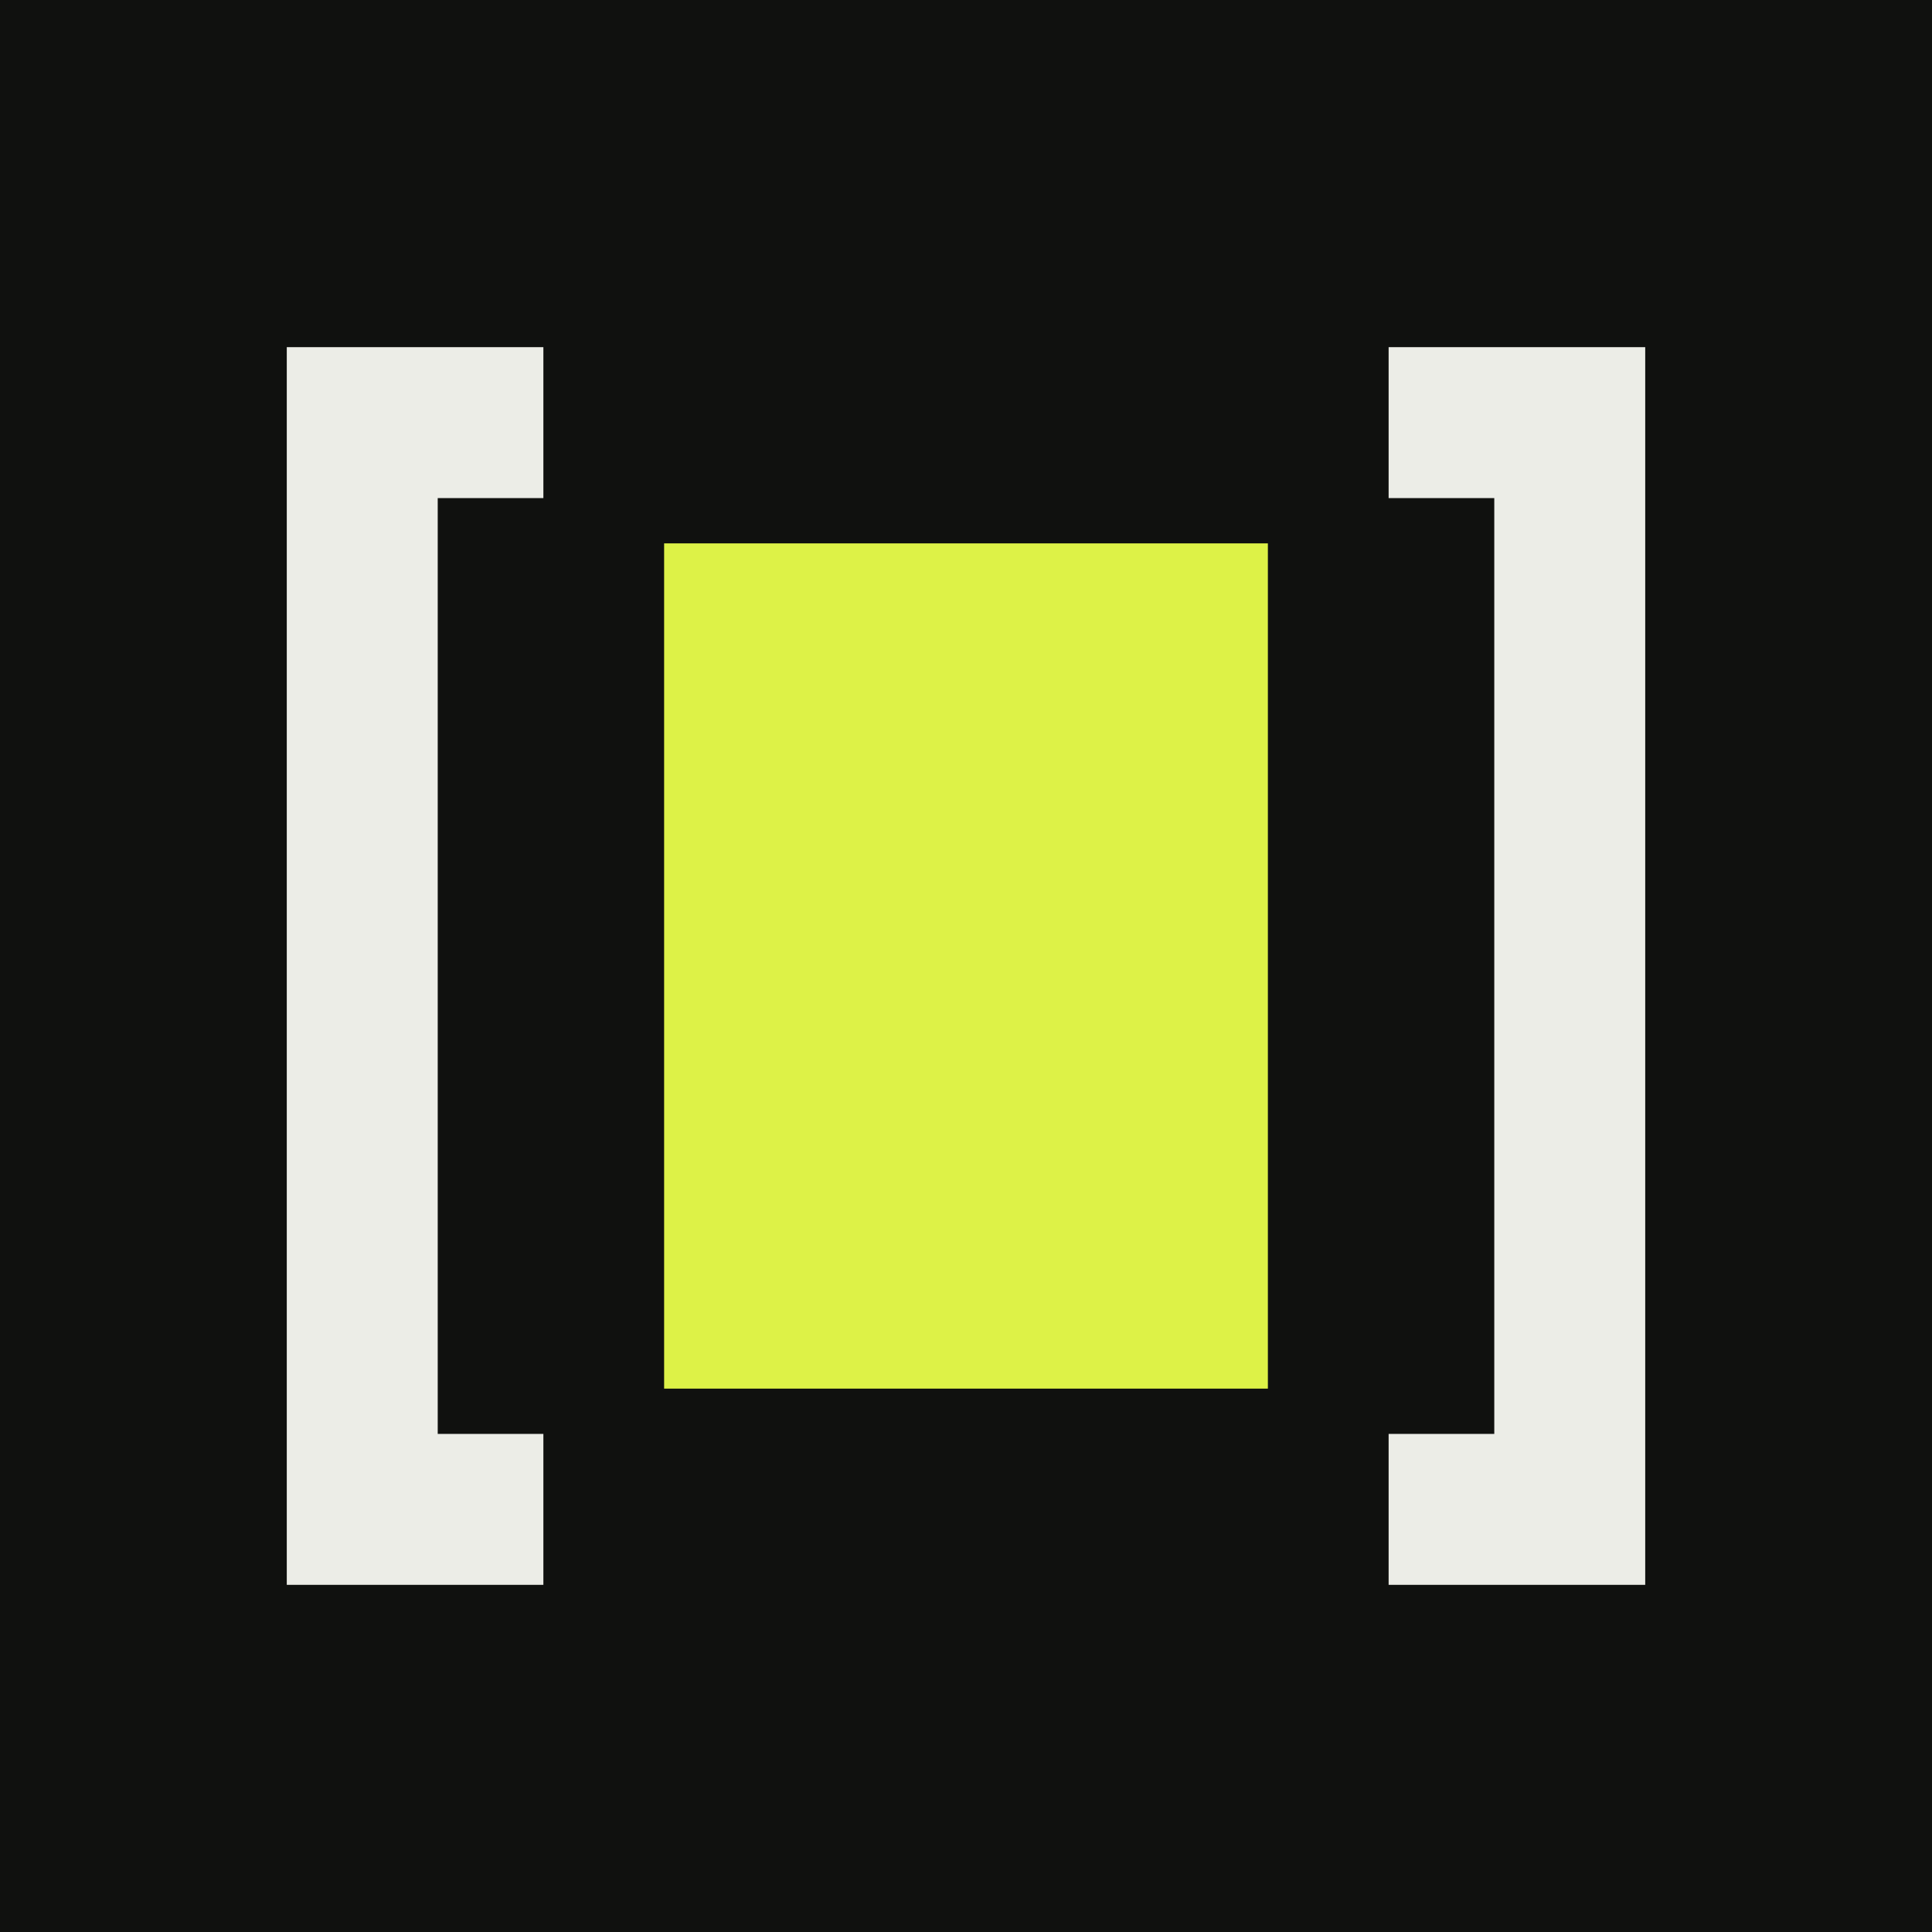
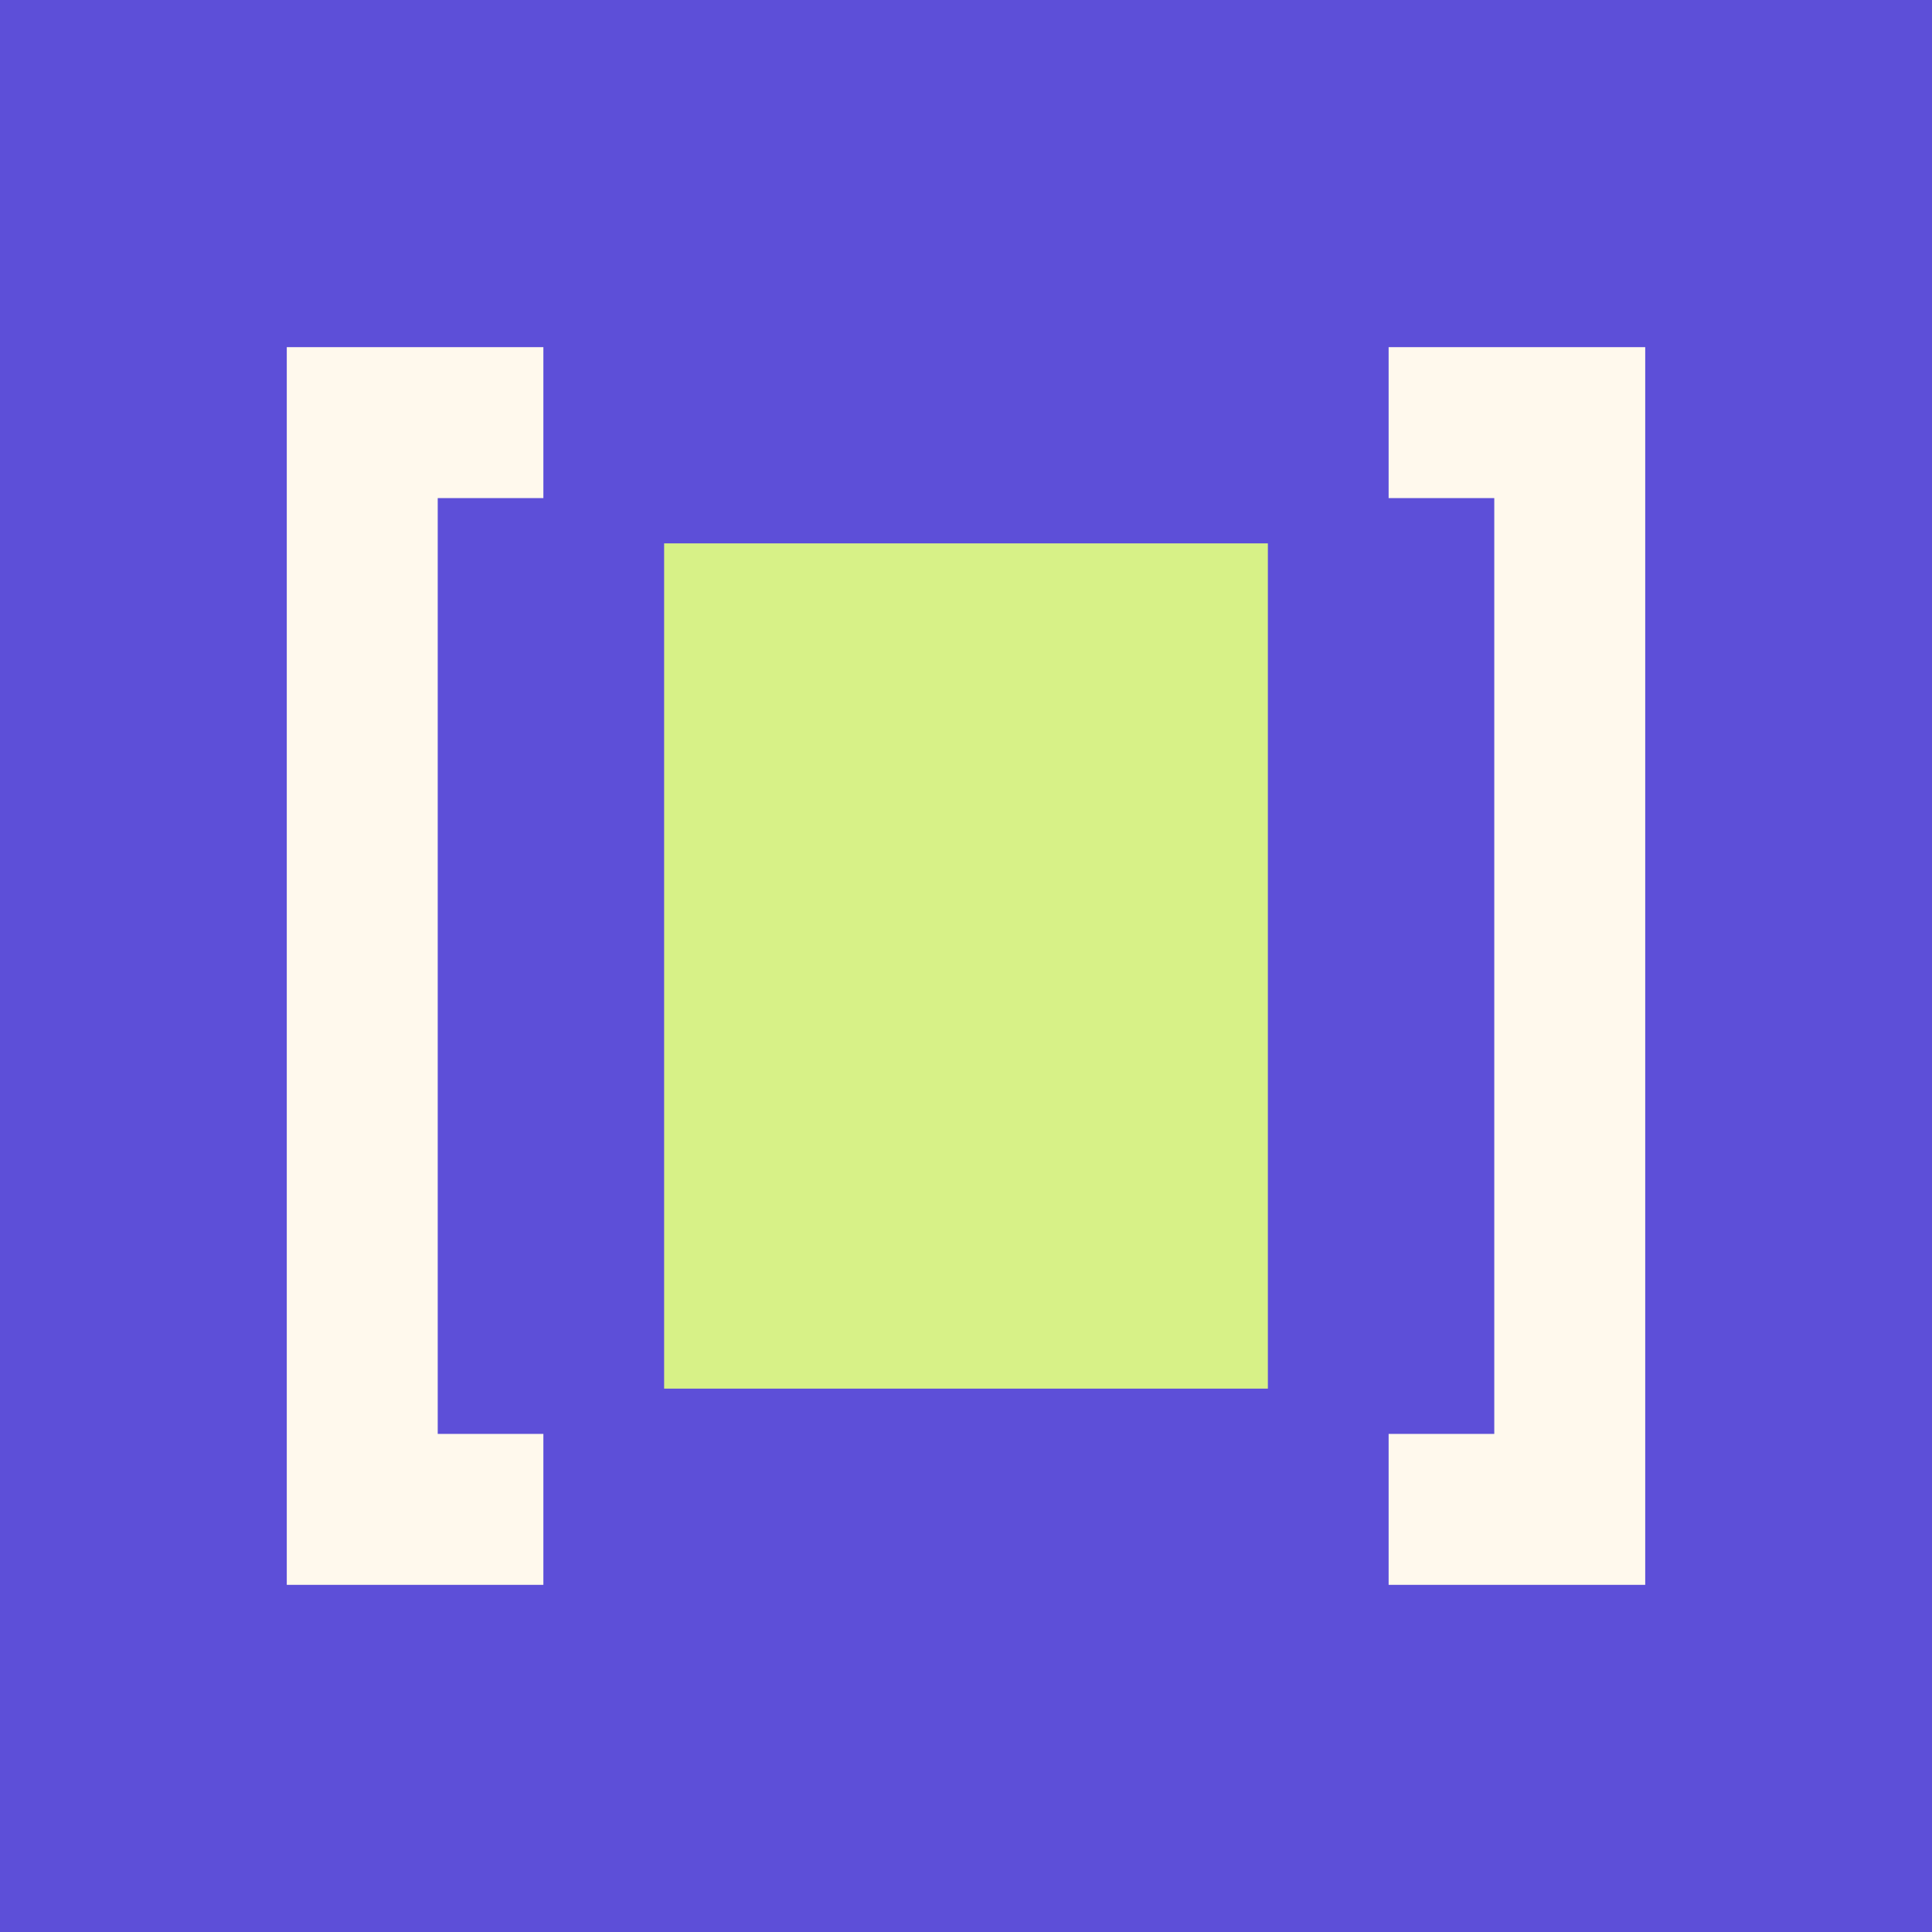
<svg xmlns="http://www.w3.org/2000/svg" viewBox="0 0 32 32">
-   <rect width="32" height="32" fill="#10110F" />
-   <rect x="11" y="9" width="10" height="14" fill="#DDF247" />
-   <path d="M9 7H6v18h3M23 7h3v18h-3" stroke="#ECEDE7" stroke-width="2.5" fill="none" />
+   <rect width="32" height="32" fill="#5D4FD8" />
+   <rect x="11" y="9" width="10" height="14" fill="#D7F187" />
+   <path d="M9 7H6v18h3M23 7h3v18h-3" stroke="#FFF9ED" stroke-width="2.5" fill="none" />
</svg>
